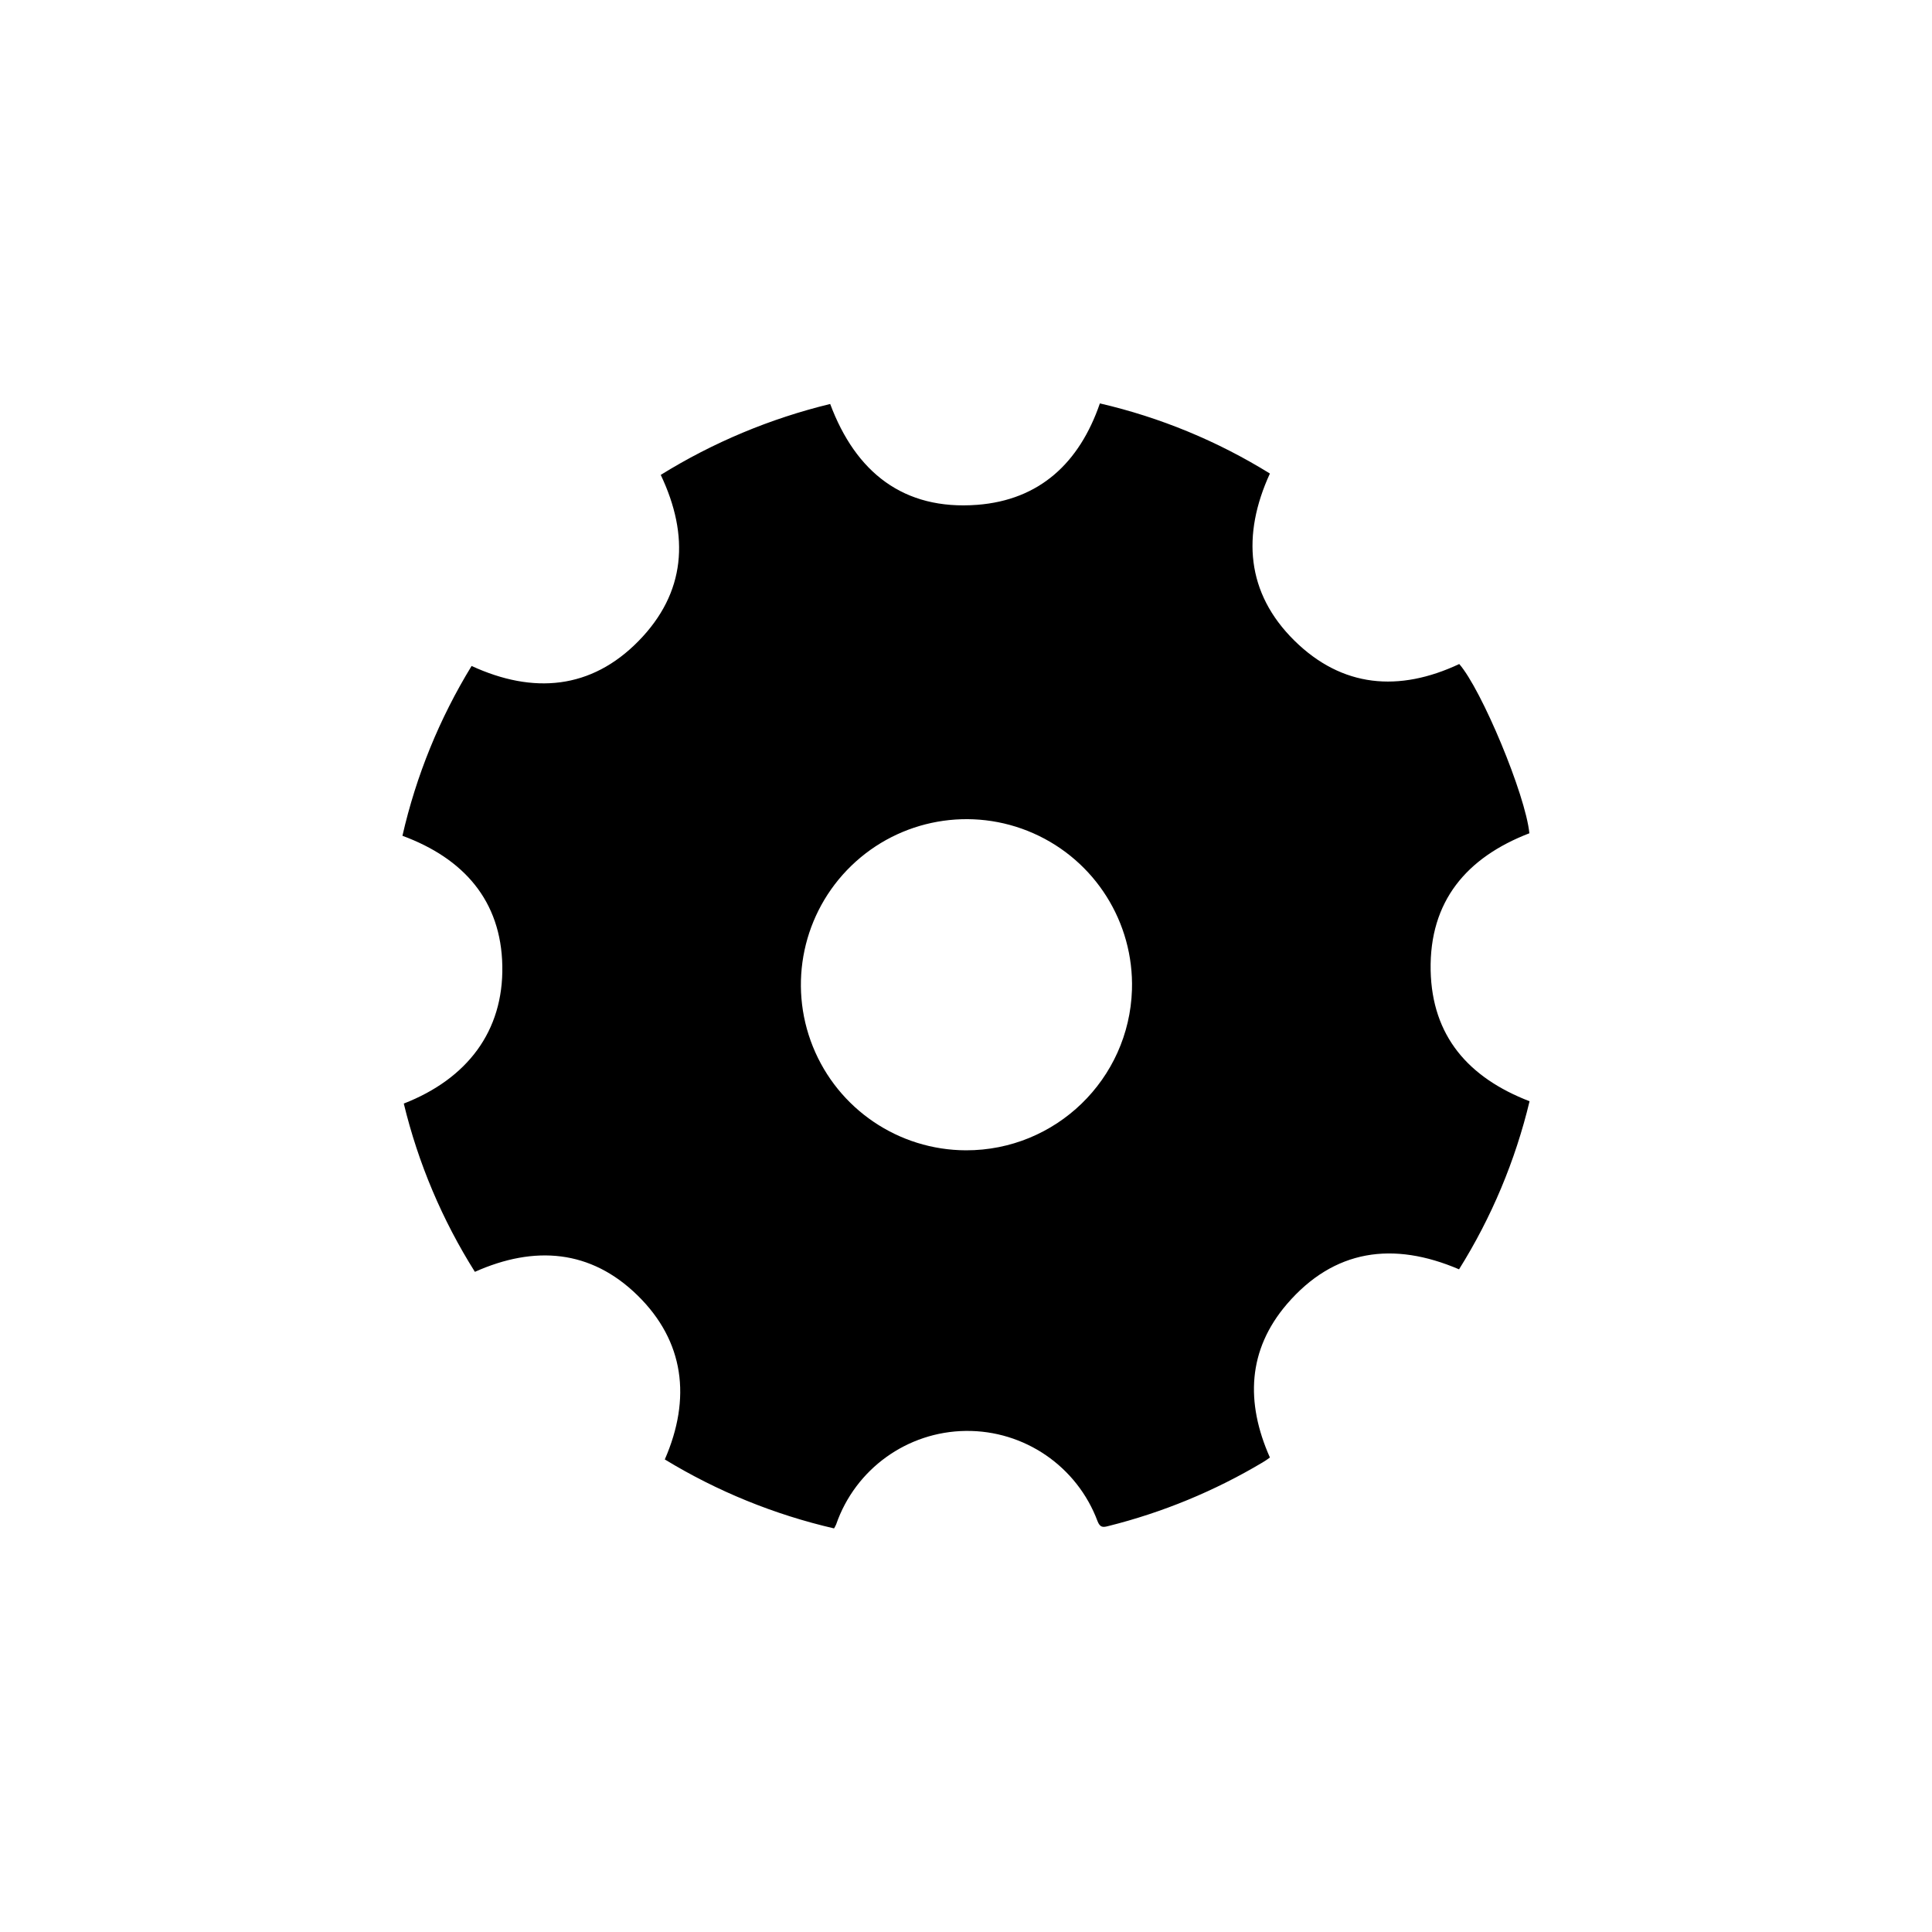
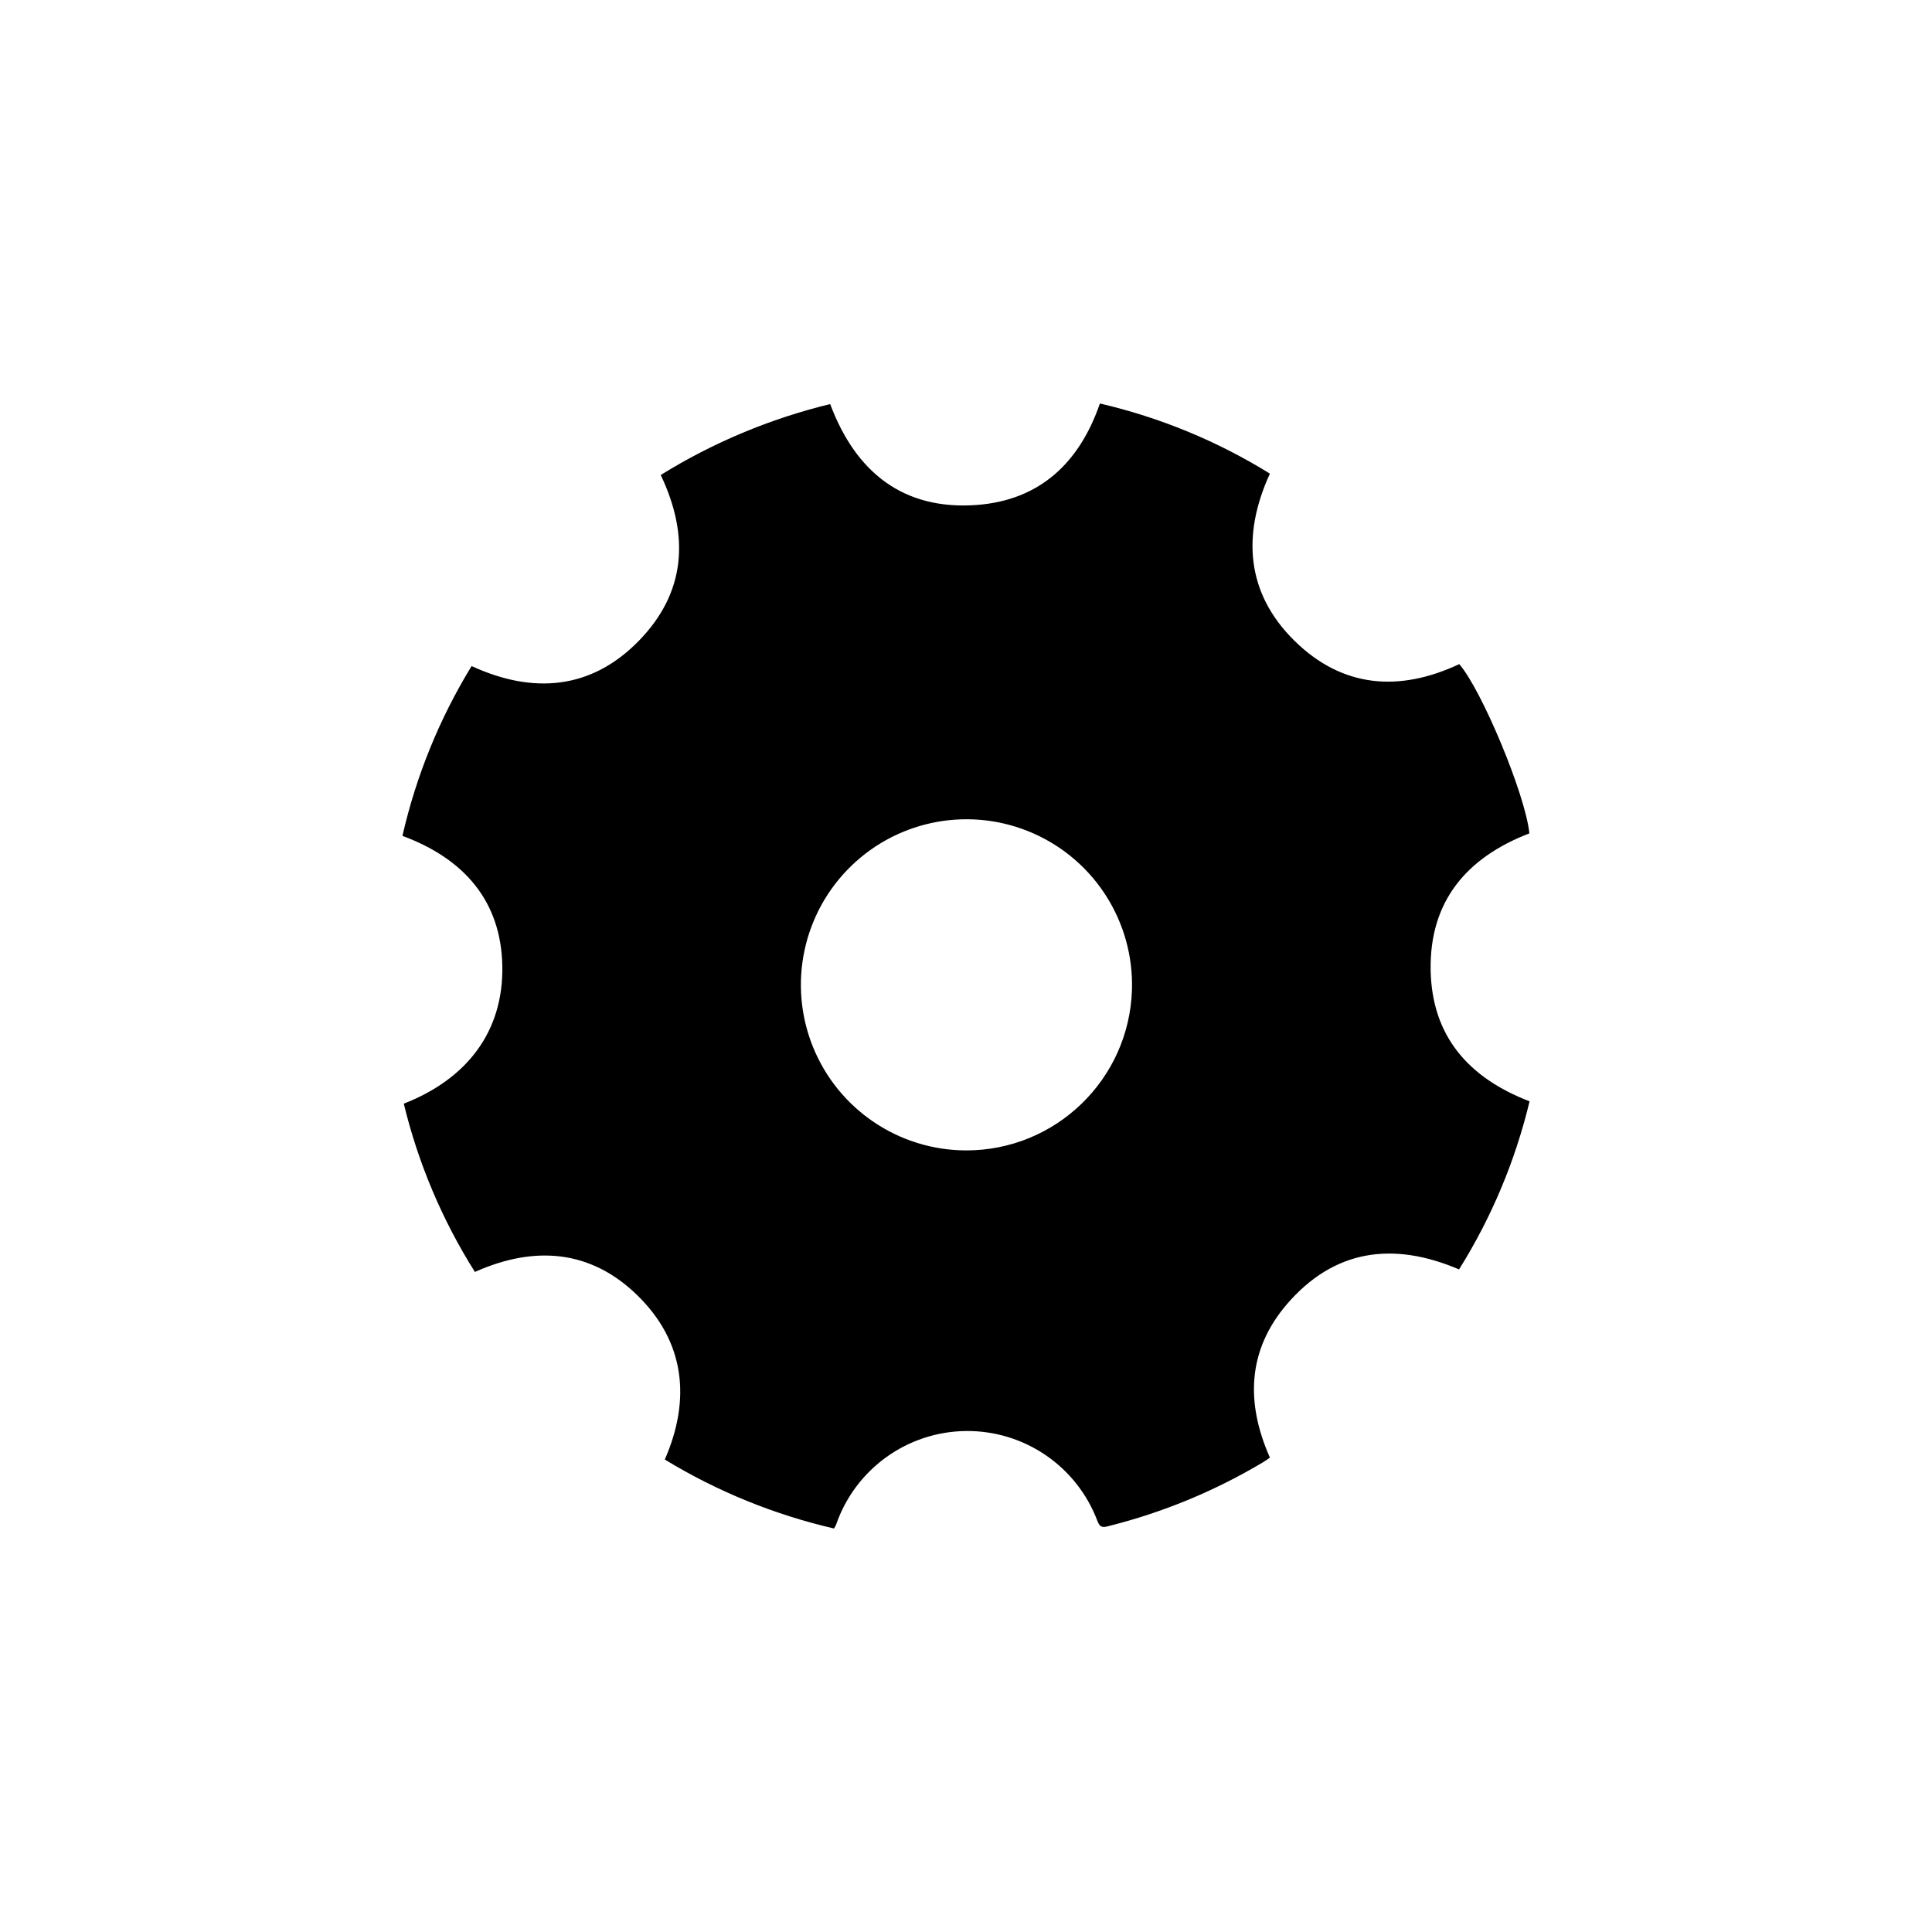
<svg xmlns="http://www.w3.org/2000/svg" viewBox="0 0 100 100">
-   <path d="M74.05 50.23c-.07-3.58 1.86-5.85 5.11-7.1-.2-2-2.48-7.45-3.63-8.76-3.11 1.46-6.06 1.23-8.54-1.22s-2.72-5.46-1.26-8.64a29.24 29.24 0 0 0-8.8-3.63c-1.06 3.08-3.12 5-6.35 5.25-3.82.29-6.29-1.69-7.61-5.22a30.11 30.11 0 0 0-8.77 3.67c1.5 3.16 1.3 6.1-1.15 8.6s-5.45 2.76-8.64 1.29a29.33 29.33 0 0 0-3.58 8.79C24 44.43 25.94 46.62 26 50s-1.82 5.84-5.1 7.12a29.21 29.21 0 0 0 3.68 8.71c3.09-1.38 6-1.15 8.42 1.22s2.79 5.33 1.41 8.49a29.72 29.72 0 0 0 8.76 3.57 1.46 1.46 0 0 0 .11-.21 7.19 7.19 0 0 1 13.53-.16c.13.33.28.32.55.25a29.64 29.64 0 0 0 8-3.3 4 4 0 0 0 .37-.25c-1.27-2.86-1.15-5.57.88-7.94 2.44-2.84 5.5-3.26 8.91-1.8a29.23 29.23 0 0 0 3.65-8.7c-3.17-1.22-5.05-3.38-5.12-6.77zM50 59.54a8.57 8.57 0 1 1 8.59-8.31A8.58 8.58 0 0 1 50 59.54z" />
+   <path d="M74.05 50.235c-.07-3.58 1.86-5.85 5.11-7.1-.2-2-2.48-7.45-3.63-8.76-3.11 1.46-6.06 1.23-8.54-1.22-2.48-2.45-2.72-5.46-1.26-8.64a29.24 29.24 0 0 0-8.8-3.63c-1.06 3.08-3.12 5-6.35 5.25-3.82.29-6.29-1.69-7.61-5.22a30.11 30.11 0 0 0-8.77 3.67c1.5 3.16 1.3 6.1-1.15 8.6s-5.45 2.76-8.64 1.29a29.33 29.33 0 0 0-3.58 8.79c3.17 1.17 5.11 3.36 5.17 6.74.06 3.38-1.82 5.84-5.1 7.12a29.21 29.21 0 0 0 3.68 8.71c3.09-1.38 6-1.15 8.42 1.22s2.79 5.33 1.41 8.49a29.72 29.72 0 0 0 8.76 3.57 1.46 1.46 0 0 0 .11-.21 7.19 7.19 0 0 1 13.53-.16c.13.33.28.32.55.25a29.64 29.64 0 0 0 8-3.3 4 4 0 0 0 .37-.25c-1.27-2.86-1.15-5.57.88-7.94 2.44-2.84 5.5-3.26 8.91-1.8a29.23 29.23 0 0 0 3.65-8.7c-3.17-1.22-5.05-3.38-5.12-6.77zM50 59.545a8.57 8.57 0 1 1 8.59-8.31 8.58 8.58 0 0 1-8.59 8.31z" />
</svg>
